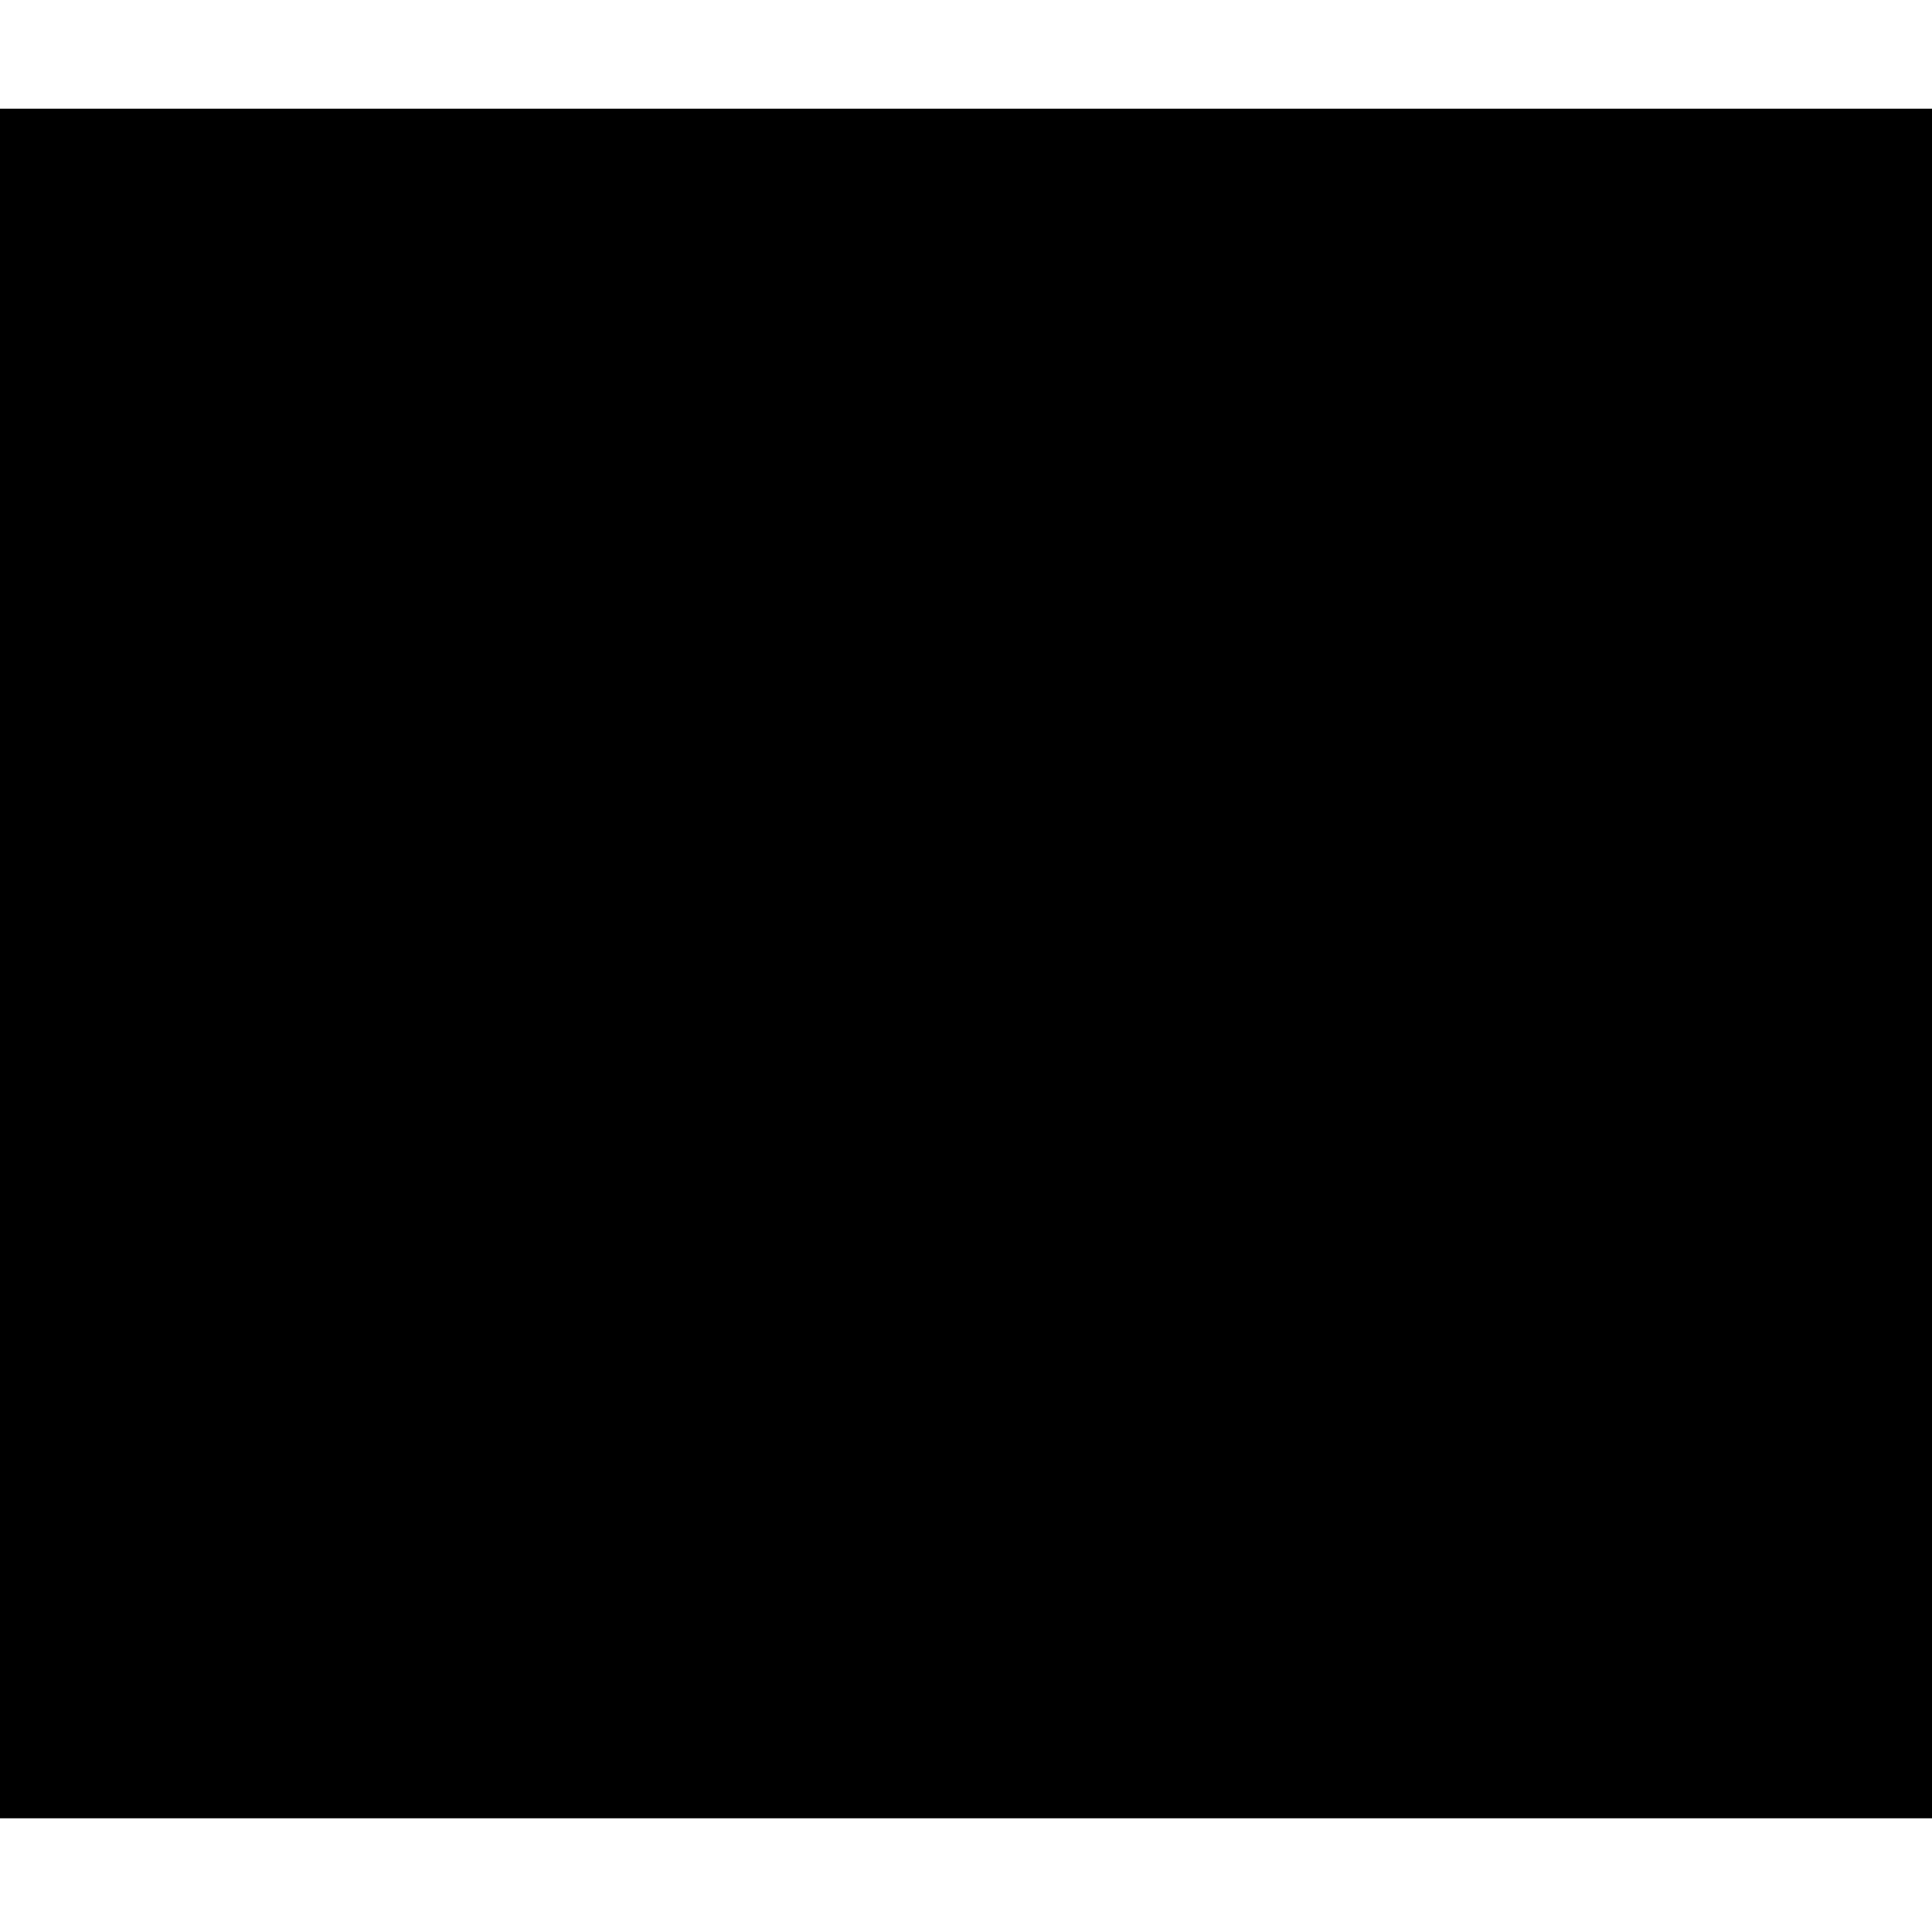
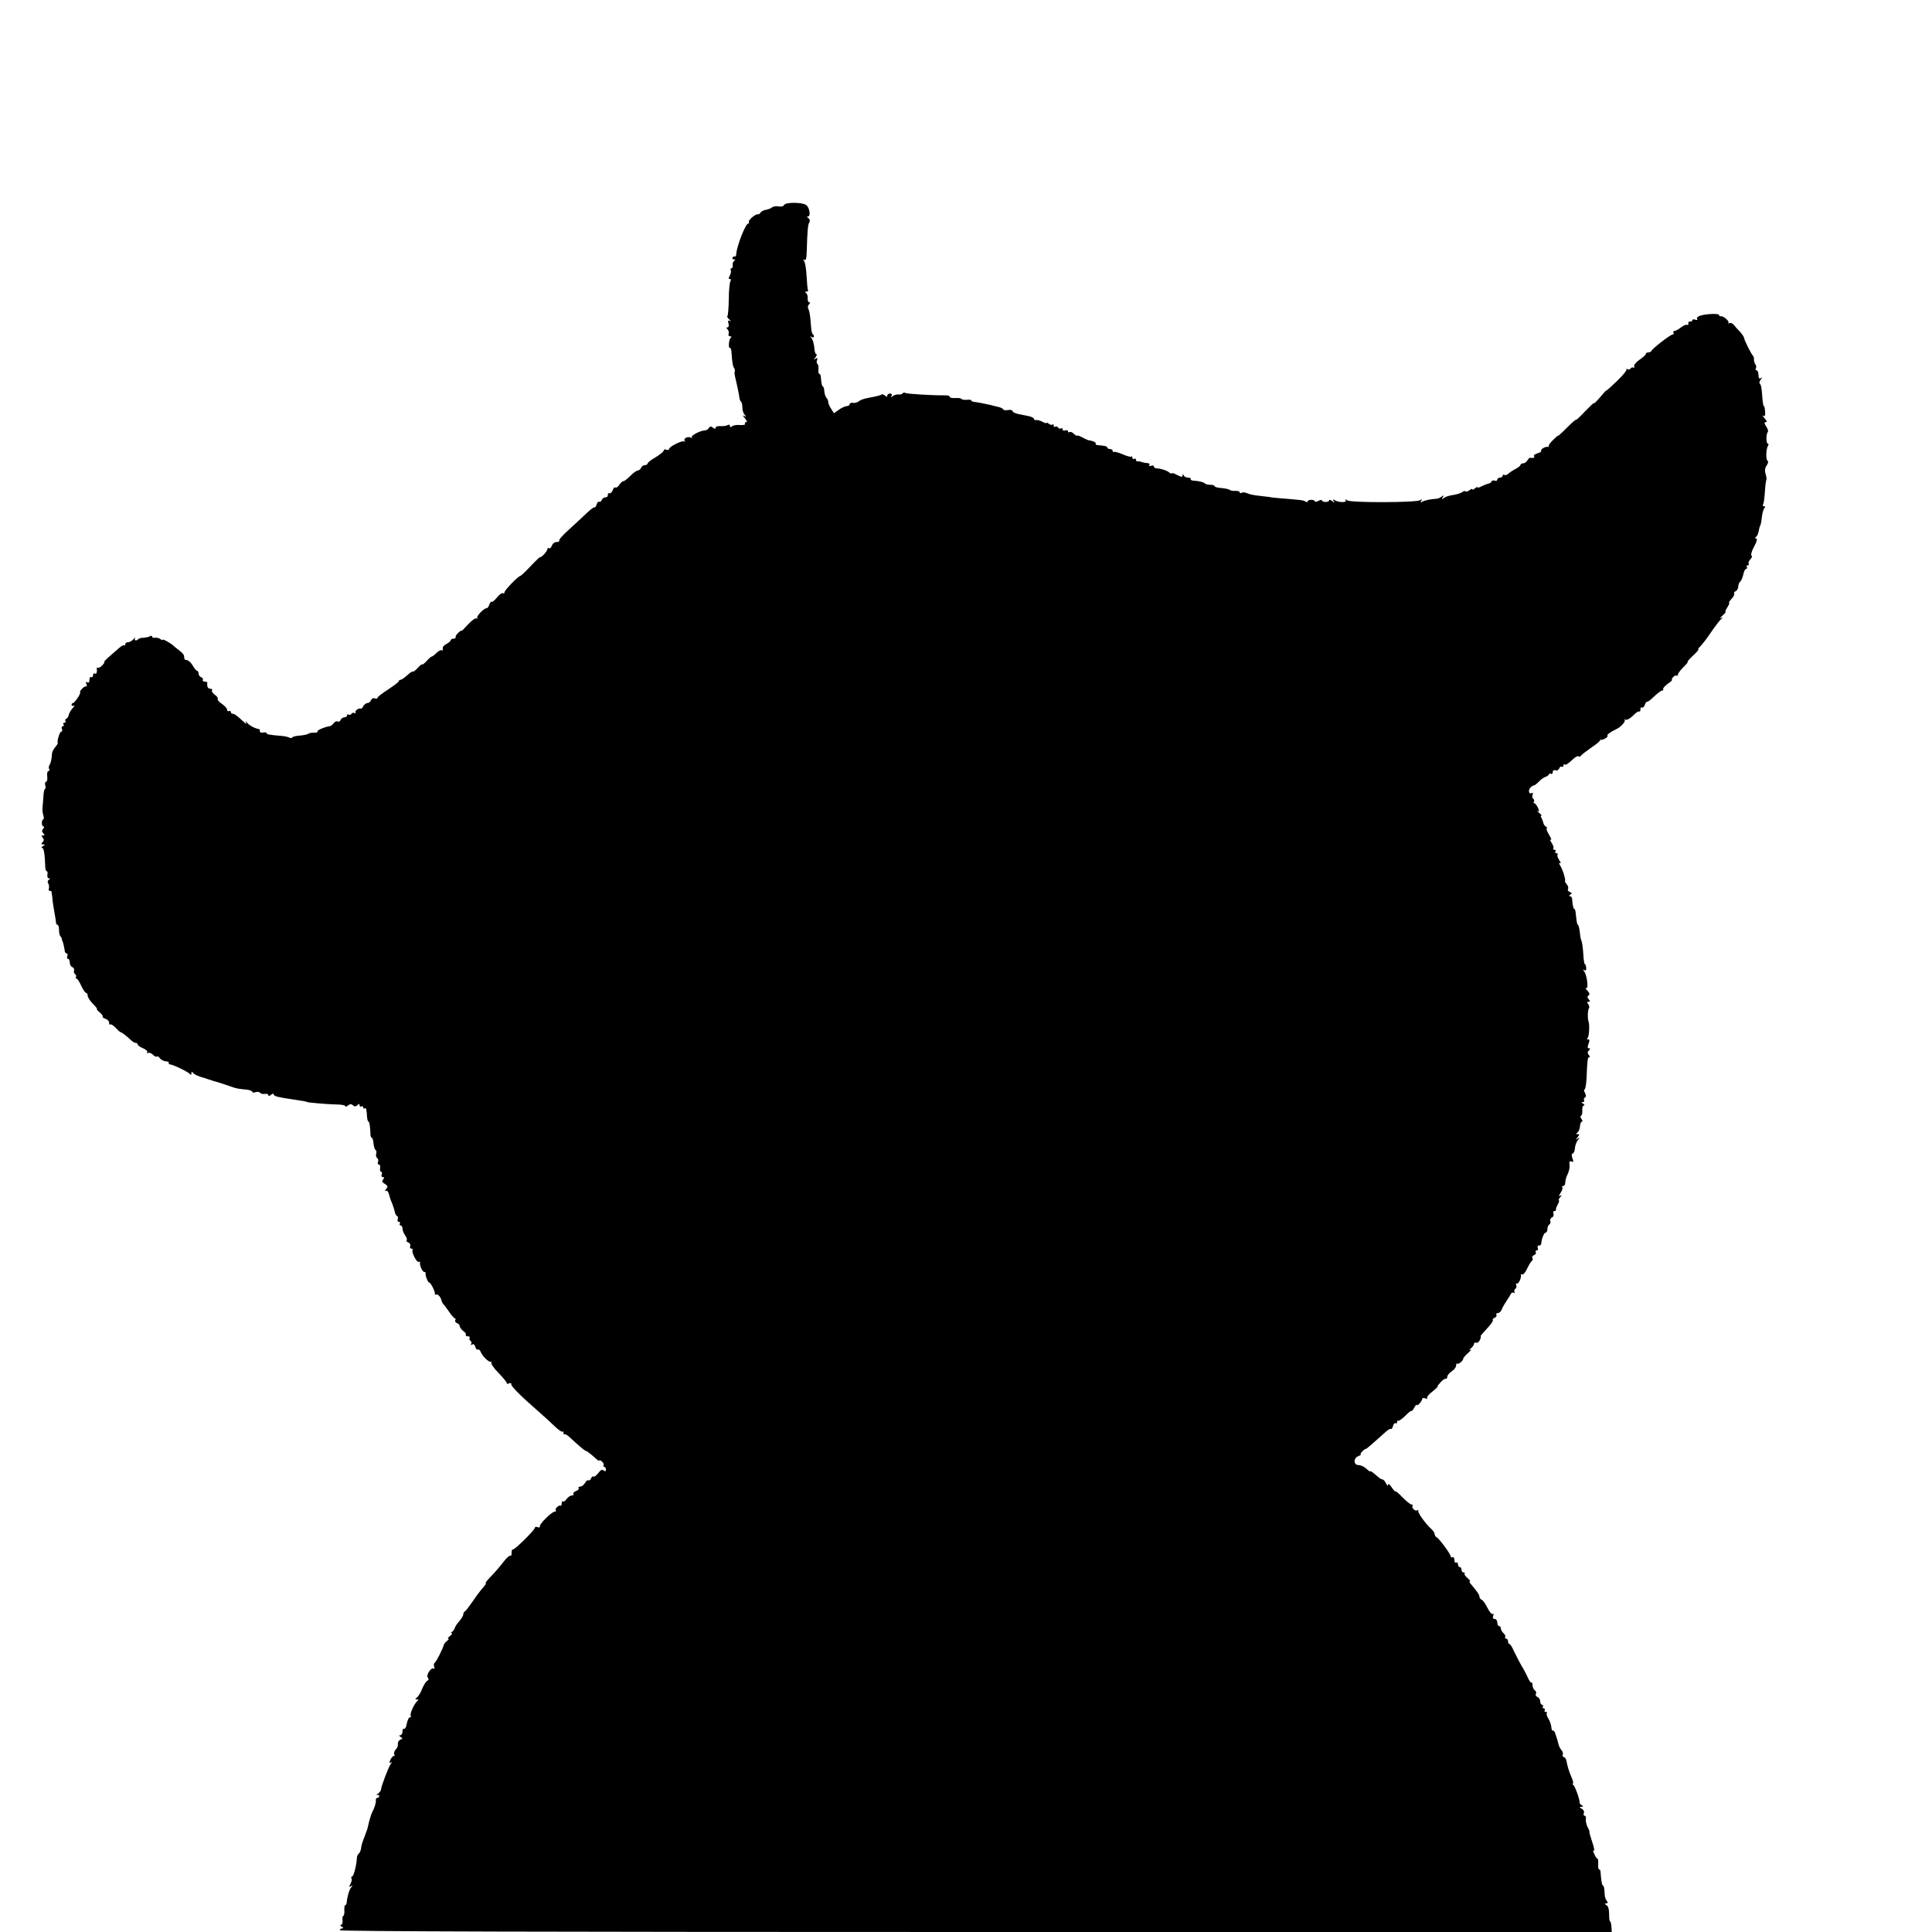
- <svg xmlns="http://www.w3.org/2000/svg" version="1.0" width="391pt" height="391pt" viewBox="0 0 391 391" preserveAspectRatio="xMidYMid meet">
-   <g transform="translate(0,391) scale(0.1,-0.1)" fill="#000000" stroke="none">
-     <path d="M0 1960 l0 -1730 1955 0 1955 0 0 1730 0 1730 -1955 0 -1955 0 0 -1730z" />
+ <svg xmlns="http://www.w3.org/2000/svg" version="1.0" width="1080pt" height="1080pt" viewBox="0 0 1080 1080" preserveAspectRatio="xMidYMid meet">
+   <g transform="translate(0,1080) scale(0.1,-0.1)" fill="#000000" stroke="none">
+     <path d="M4383 9654 c-3 -7 -15 -11 -30 -8 -14 3 -31 0 -37 -5 -7 -6 -23 -12 -35 -14 -13 -2 -26 -9 -30 -16 -5 -7 -11 -11 -14 -9 -11 5 -57 -34 -51 -43 3 -5 1 -9 -4 -9 -14 0 -62 -122 -66 -167 0 -11 -4 -19 -8 -17 -4 2 -9 0 -13 -6 -3 -5 0 -10 7 -10 9 0 10 -3 2 -8 -6 -4 -10 -15 -8 -24 1 -10 -2 -18 -7 -18 -6 0 -7 -4 -4 -10 3 -5 1 -19 -5 -30 -8 -14 -8 -20 0 -20 7 0 8 -5 3 -12 -4 -7 -9 -53 -9 -101 -1 -49 -4 -91 -8 -94 -3 -3 2 -12 12 -20 9 -8 11 -11 3 -7 -11 5 -13 2 -9 -14 4 -13 1 -22 -5 -22 -8 0 -8 -3 0 -11 6 -6 9 -18 6 -25 -3 -8 1 -14 8 -14 9 0 10 -3 4 -8 -11 -8 -15 -63 -4 -57 3 3 7 -8 8 -23 4 -59 7 -78 15 -90 4 -7 6 -16 3 -18 -2 -3 -1 -22 5 -42 8 -34 18 -80 22 -109 1 -7 5 -16 9 -19 4 -4 7 -19 7 -34 0 -14 6 -32 13 -39 10 -11 9 -12 -3 -6 -10 6 -8 1 4 -13 12 -14 14 -22 7 -22 -7 0 -10 -4 -6 -9 3 -5 -9 -8 -27 -7 -18 2 -39 -1 -45 -7 -9 -6 -13 -6 -13 2 0 7 -5 9 -12 5 -7 -5 -25 -7 -40 -6 -16 1 -28 -3 -28 -9 0 -8 -4 -8 -14 0 -11 9 -16 9 -23 -1 -4 -8 -15 -14 -23 -14 -26 -1 -81 -30 -73 -39 5 -4 3 -5 -4 -2 -16 10 -44 -3 -36 -17 3 -6 3 -8 -2 -4 -9 9 -85 -29 -85 -42 0 -5 -7 -7 -15 -4 -8 4 -15 1 -15 -5 0 -5 -20 -22 -45 -37 -25 -14 -45 -30 -45 -35 0 -5 -7 -9 -15 -9 -9 0 -18 -7 -21 -15 -4 -8 -12 -15 -18 -15 -7 0 -26 -13 -42 -30 -16 -16 -34 -30 -39 -30 -6 0 -16 -9 -23 -20 -7 -12 -17 -18 -22 -15 -5 3 -11 -4 -15 -15 -3 -11 -12 -19 -18 -17 -7 1 -11 -4 -9 -10 1 -7 -5 -13 -13 -13 -9 0 -18 -7 -21 -15 -4 -8 -10 -13 -14 -10 -5 3 -12 -4 -15 -16 -4 -11 -9 -18 -12 -15 -3 2 -22 -12 -43 -32 -21 -20 -65 -61 -98 -91 -34 -30 -59 -58 -56 -63 3 -4 -4 -8 -15 -8 -11 0 -22 -9 -26 -20 -4 -11 -11 -18 -16 -15 -5 4 -9 1 -9 -4 0 -6 -9 -20 -20 -31 -11 -11 -20 -17 -20 -14 0 3 -24 -19 -53 -50 -29 -31 -56 -56 -59 -56 -11 0 -88 -80 -88 -91 0 -6 -4 -8 -9 -5 -5 3 -19 -7 -32 -23 -13 -16 -27 -28 -30 -25 -4 2 -10 -5 -14 -16 -3 -11 -10 -20 -15 -20 -16 0 -60 -47 -52 -55 4 -5 2 -5 -4 -2 -6 4 -28 -12 -48 -34 -20 -22 -36 -38 -36 -35 0 3 -8 -2 -18 -11 -11 -10 -17 -21 -15 -25 2 -5 -3 -8 -11 -8 -9 0 -16 -4 -16 -8 0 -5 -11 -15 -25 -22 -15 -8 -23 -20 -20 -27 2 -8 0 -11 -5 -8 -5 3 -18 -3 -30 -15 -11 -11 -23 -20 -26 -20 -4 0 -17 -11 -30 -26 -13 -14 -24 -22 -24 -18 0 4 -11 -5 -24 -19 -13 -14 -26 -24 -28 -21 -3 2 -17 -7 -32 -21 -15 -14 -31 -25 -37 -25 -5 0 -9 -3 -9 -7 0 -5 -27 -25 -60 -47 -33 -21 -60 -42 -60 -47 0 -5 -7 -6 -15 -3 -8 4 -17 -1 -21 -10 -3 -9 -12 -16 -20 -16 -7 0 -17 -8 -23 -17 -5 -10 -11 -17 -13 -15 -8 8 -37 -11 -31 -21 3 -5 1 -7 -5 -3 -6 3 -13 2 -17 -4 -4 -6 -11 -8 -16 -5 -5 4 -9 1 -9 -4 0 -6 -7 -11 -15 -11 -9 0 -18 -7 -21 -15 -4 -8 -11 -12 -17 -8 -5 3 -15 -1 -21 -9 -6 -8 -15 -16 -21 -17 -30 -4 -75 -24 -70 -30 2 -5 -6 -7 -18 -7 -12 1 -27 -1 -32 -5 -6 -5 -28 -9 -49 -11 -20 -1 -40 -6 -42 -10 -3 -5 -10 -5 -17 -1 -6 3 -25 8 -41 9 -72 6 -86 9 -86 16 0 4 -9 5 -20 3 -11 -2 -19 1 -17 8 1 6 -2 12 -8 12 -20 3 -50 19 -63 34 -11 13 -12 13 -6 1 4 -9 -1 -7 -14 5 -36 34 -51 45 -62 45 -5 0 -10 5 -10 11 0 5 -4 7 -10 4 -5 -3 -10 0 -10 7 0 7 -13 22 -29 33 -16 10 -27 23 -24 28 3 5 -4 15 -16 23 -12 9 -19 20 -16 25 4 5 -1 9 -9 9 -14 0 -20 12 -17 33 0 4 -6 7 -15 7 -8 0 -13 4 -10 9 3 5 -1 11 -9 15 -8 3 -15 12 -15 21 0 8 -4 15 -8 15 -4 0 -16 14 -25 30 -10 17 -25 30 -33 30 -8 0 -14 5 -14 10 0 19 -4 25 -29 45 -14 10 -28 22 -31 25 -11 12 -60 40 -60 34 0 -4 -6 -2 -13 3 -6 6 -20 9 -30 8 -9 -2 -17 1 -17 6 0 6 -6 7 -12 2 -7 -4 -23 -7 -35 -8 -12 0 -25 -3 -29 -7 -12 -13 -26 -9 -19 5 4 6 0 4 -8 -5 -8 -10 -22 -18 -31 -18 -9 0 -16 -5 -16 -12 0 -6 -3 -9 -6 -5 -3 3 -20 -7 -37 -23 -18 -16 -43 -38 -56 -49 -13 -12 -21 -21 -18 -21 4 0 -1 -8 -10 -18 -10 -11 -21 -17 -26 -15 -4 3 -7 1 -6 -4 3 -20 -2 -34 -11 -28 -5 3 -10 -1 -10 -10 0 -9 -4 -13 -10 -10 -5 3 -10 -3 -10 -15 0 -14 -4 -19 -12 -14 -8 5 -9 2 -5 -10 4 -9 3 -15 -1 -13 -8 5 -39 -25 -34 -33 5 -7 -31 -60 -40 -60 -5 0 -8 -5 -8 -11 0 -5 6 -7 13 -3 6 4 3 -3 -7 -15 -11 -12 -21 -30 -22 -39 -2 -9 -8 -18 -14 -20 -5 -2 -8 -8 -4 -13 3 -5 0 -9 -6 -9 -6 0 -8 -4 -5 -10 3 -5 2 -10 -4 -10 -6 0 -8 -7 -5 -15 4 -8 2 -15 -4 -15 -8 0 -25 -54 -19 -64 1 -2 -5 -12 -14 -22 -9 -11 -17 -26 -18 -34 -2 -33 -7 -56 -15 -68 -4 -6 -4 -16 -1 -22 3 -5 2 -10 -4 -10 -6 0 -9 -13 -7 -30 2 -16 -1 -30 -6 -30 -6 0 -8 -9 -5 -20 3 -11 2 -20 -1 -20 -4 0 -8 -17 -9 -38 -1 -20 -4 -48 -5 -62 -2 -14 0 -35 4 -47 4 -13 4 -23 0 -23 -4 0 -8 -9 -8 -20 0 -11 4 -20 9 -20 5 0 5 -6 -2 -13 -8 -10 -7 -17 1 -25 9 -9 9 -12 -1 -12 -10 0 -11 -3 -2 -13 8 -10 7 -17 -1 -25 -9 -9 -9 -12 2 -12 13 0 13 -2 0 -10 -8 -5 -10 -10 -4 -10 9 0 15 -37 17 -107 1 -13 4 -23 8 -23 5 0 6 -9 4 -20 -2 -11 2 -20 8 -20 9 0 9 -2 0 -8 -7 -5 -9 -13 -3 -21 4 -8 6 -20 3 -28 -3 -7 0 -13 6 -13 6 0 10 -3 10 -7 -1 -5 0 -10 1 -13 1 -3 3 -18 4 -35 2 -16 7 -48 11 -70 4 -22 8 -46 8 -52 0 -7 4 -13 9 -13 4 0 8 -13 8 -28 0 -16 3 -32 8 -36 4 -4 8 -12 8 -17 1 -5 2 -10 4 -11 2 -4 11 -41 12 -55 1 -7 6 -13 11 -13 5 0 7 -7 3 -15 -3 -8 -1 -15 4 -15 6 0 10 -9 10 -20 0 -11 6 -23 14 -26 8 -3 12 -12 10 -19 -3 -7 0 -16 5 -20 6 -3 9 -11 6 -16 -4 -5 -2 -9 2 -9 5 0 17 -18 27 -40 10 -22 22 -40 27 -40 5 0 9 -7 9 -16 0 -8 13 -29 29 -45 16 -16 26 -29 23 -29 -4 -1 3 -9 15 -19 12 -10 20 -21 17 -24 -3 -3 4 -8 15 -12 12 -3 21 -14 21 -22 0 -9 3 -13 7 -10 3 4 16 -5 29 -18 13 -14 25 -25 28 -25 6 0 37 -24 61 -47 8 -7 18 -13 24 -13 6 0 11 -4 11 -9 0 -5 13 -14 30 -21 16 -7 27 -17 23 -23 -3 -5 -1 -7 5 -3 6 3 18 -1 27 -10 9 -9 19 -14 22 -10 3 3 11 -1 17 -10 6 -8 21 -16 33 -17 12 0 19 -5 17 -9 -3 -4 0 -8 6 -8 16 0 104 -43 112 -54 5 -7 8 -5 8 4 0 10 3 11 8 4 6 -10 35 -23 65 -30 4 -1 9 -3 12 -4 3 -1 10 -4 15 -5 6 -1 12 -4 15 -5 3 -1 8 -3 13 -4 10 -2 83 -26 102 -33 18 -7 34 -10 78 -14 17 -2 32 -7 32 -12 0 -5 9 -6 19 -2 11 3 22 1 25 -4 4 -5 15 -8 26 -6 11 2 20 -1 20 -7 0 -7 6 -6 15 2 9 7 15 8 15 2 0 -10 26 -16 108 -28 50 -7 77 -12 77 -14 0 -3 114 -13 162 -14 29 0 53 -4 53 -9 0 -5 7 -4 15 3 11 9 19 10 28 1 10 -8 17 -7 25 1 9 9 12 9 12 -1 0 -7 5 -9 10 -6 5 3 10 1 10 -5 0 -6 4 -9 8 -6 9 5 11 -2 14 -49 1 -14 5 -25 8 -25 5 0 9 -23 11 -72 0 -10 4 -18 7 -18 4 0 9 -15 10 -33 2 -17 7 -33 11 -35 5 -2 7 -11 4 -21 -3 -10 0 -22 6 -25 5 -4 8 -13 4 -21 -3 -8 0 -15 5 -15 6 0 9 -9 7 -20 -2 -11 0 -20 5 -20 5 0 7 -7 4 -15 -4 -8 -1 -15 6 -15 9 0 9 -4 2 -13 -8 -10 -6 -16 9 -25 18 -11 19 -16 7 -29 -7 -9 -8 -14 -2 -10 7 4 14 -3 18 -18 3 -13 11 -37 18 -52 6 -15 13 -37 15 -48 2 -11 8 -21 13 -23 5 -2 6 -10 3 -18 -3 -8 0 -14 7 -14 6 0 8 -5 5 -10 -3 -6 -1 -10 4 -10 6 0 11 -8 11 -18 0 -10 7 -27 15 -38 8 -12 12 -24 8 -27 -3 -4 1 -9 10 -13 9 -3 13 -12 10 -20 -3 -8 0 -14 7 -14 6 0 9 -4 6 -8 -7 -12 25 -73 35 -66 5 3 8 2 7 -3 -4 -14 13 -53 23 -53 5 0 9 -3 8 -7 -2 -14 13 -53 21 -53 8 0 34 -52 31 -63 -1 -5 2 -6 6 -4 9 6 27 -13 31 -33 2 -8 7 -17 10 -20 4 -3 18 -22 32 -42 14 -21 29 -38 33 -38 5 0 5 -5 2 -10 -3 -6 1 -13 9 -16 9 -3 16 -11 16 -18 0 -6 9 -18 19 -26 11 -7 18 -17 15 -22 -3 -4 2 -8 11 -8 9 0 14 -4 10 -9 -3 -5 -1 -12 5 -16 6 -4 7 -11 4 -17 -5 -7 -2 -8 5 -4 8 5 14 0 18 -13 3 -11 9 -18 14 -15 5 3 12 -3 16 -13 10 -26 50 -63 59 -55 4 4 4 2 1 -4 -4 -7 14 -33 41 -60 26 -27 46 -52 45 -56 -2 -4 4 -5 13 -1 8 3 14 1 12 -5 -3 -10 56 -69 161 -160 29 -26 68 -61 86 -79 18 -17 36 -29 39 -26 3 4 6 0 6 -7 0 -7 3 -11 6 -8 3 3 15 -4 28 -16 53 -49 85 -76 90 -76 6 0 36 -24 62 -48 8 -7 14 -10 14 -6 0 3 7 1 15 -6 8 -7 12 -16 9 -21 -3 -5 -1 -9 4 -9 5 0 9 -7 9 -15 0 -10 -4 -12 -12 -5 -9 7 -18 3 -30 -14 -11 -14 -23 -23 -27 -20 -4 3 -11 -2 -14 -10 -3 -9 -10 -14 -15 -11 -4 3 -13 -4 -19 -15 -6 -11 -18 -20 -26 -20 -8 0 -13 -4 -9 -9 3 -5 -4 -12 -15 -16 -11 -4 -18 -11 -15 -16 4 -5 -1 -9 -9 -9 -8 0 -21 -9 -29 -20 -8 -11 -17 -17 -20 -13 -4 3 -7 -1 -7 -11 0 -9 -3 -15 -7 -13 -10 6 -34 -19 -26 -27 4 -3 1 -6 -6 -6 -16 0 -87 -70 -83 -82 2 -6 -4 -8 -13 -5 -8 4 -15 2 -15 -3 0 -13 -118 -129 -124 -122 -3 3 -6 -5 -6 -18 0 -13 -3 -20 -6 -17 -4 4 -18 -8 -33 -26 -34 -43 -50 -62 -84 -97 -16 -17 -26 -30 -22 -30 5 0 0 -8 -30 -43 -6 -7 -26 -34 -45 -62 -19 -27 -37 -52 -42 -53 -4 -2 -8 -9 -8 -16 0 -7 -10 -24 -22 -38 -13 -14 -24 -31 -26 -39 -2 -8 -9 -17 -15 -21 -7 -4 -7 -8 -2 -8 6 0 1 -7 -9 -15 -11 -8 -16 -15 -10 -15 5 0 2 -6 -7 -13 -9 -7 -17 -16 -18 -22 -6 -23 -42 -94 -51 -100 -5 -3 -6 -13 -3 -23 3 -9 3 -14 -2 -10 -12 12 -45 -35 -34 -49 7 -8 6 -14 -4 -20 -7 -4 -19 -24 -27 -43 -7 -19 -20 -41 -28 -48 -13 -10 -13 -12 -1 -12 9 0 10 -3 3 -8 -16 -11 -45 -73 -38 -83 3 -5 1 -9 -5 -9 -6 0 -13 -16 -17 -35 -3 -19 -10 -32 -15 -29 -5 3 -9 -4 -9 -15 0 -12 -6 -21 -12 -21 -9 0 -8 -3 2 -10 12 -8 12 -10 -2 -15 -9 -4 -15 -14 -14 -23 2 -9 -3 -23 -11 -31 -8 -7 -12 -20 -9 -28 3 -8 2 -12 -2 -9 -4 2 -12 -7 -19 -20 -8 -18 -8 -22 0 -17 9 5 9 3 1 -8 -12 -16 -55 -130 -54 -142 1 -5 -7 -15 -17 -24 -10 -8 -12 -12 -6 -8 7 3 13 1 13 -4 0 -6 -5 -11 -10 -11 -6 0 -10 -6 -9 -13 2 -12 -6 -40 -20 -67 -5 -9 -12 -31 -17 -50 -10 -43 -9 -41 -17 -62 -24 -64 -26 -68 -29 -93 -2 -11 -7 -23 -13 -27 -5 -4 -10 -15 -10 -25 -2 -40 -18 -103 -27 -103 -5 0 -6 -4 -3 -10 3 -5 1 -19 -6 -31 -9 -17 -8 -20 3 -13 10 6 11 5 1 -7 -11 -13 -23 -55 -25 -86 -1 -7 -4 -13 -8 -13 -4 0 -6 -13 -5 -30 1 -16 -2 -30 -6 -30 -4 0 -6 -11 -4 -25 1 -14 -3 -25 -9 -25 -6 0 -4 -5 4 -10 10 -6 11 -10 3 -10 -7 0 -13 -4 -13 -10 0 -7 1192 -10 3555 -10 l3555 0 -2 30 c-1 16 -5 30 -8 30 -3 0 -5 18 -5 41 0 26 -5 44 -15 49 -11 7 -12 9 -1 10 9 0 10 4 4 13 -6 6 -11 20 -12 30 -1 9 -2 26 -3 37 -1 11 -5 20 -8 20 -5 0 -10 33 -13 78 0 6 -4 12 -8 12 -4 0 -6 14 -5 30 1 17 -1 30 -4 30 -4 0 -12 12 -18 26 -7 14 -8 23 -3 19 6 -3 2 19 -9 50 -10 30 -17 55 -15 55 2 0 -2 12 -10 26 -7 15 -12 35 -10 45 2 11 -1 19 -7 19 -5 0 -8 7 -4 15 3 8 -2 19 -12 24 -14 8 -14 10 -2 11 12 0 12 2 2 9 -8 4 -13 11 -12 15 2 14 -25 91 -35 98 -5 4 -7 8 -2 8 4 0 0 17 -9 37 -15 35 -21 57 -28 92 -1 8 -8 17 -14 19 -7 2 -9 8 -6 13 3 6 0 17 -7 25 -7 9 -14 22 -16 30 -2 8 -5 20 -7 27 -2 6 -7 22 -11 34 -4 13 -10 21 -14 19 -4 -3 -8 6 -9 20 -1 13 -9 35 -17 48 -8 12 -12 26 -8 29 3 4 1 7 -6 7 -7 0 -9 5 -6 10 3 6 1 10 -5 10 -6 0 -8 4 -5 10 3 5 1 10 -4 10 -6 0 -11 9 -11 19 0 10 -7 22 -16 25 -8 3 -12 11 -8 17 3 6 1 15 -5 19 -7 4 -13 16 -14 28 0 12 -3 19 -6 16 -3 -2 -11 8 -18 23 -7 16 -17 35 -21 43 -28 47 -44 79 -60 112 -9 21 -20 38 -24 38 -5 0 -8 7 -8 15 0 8 -5 15 -11 15 -5 0 -8 4 -5 9 3 5 -1 14 -9 21 -8 7 -15 19 -15 26 0 8 -4 14 -10 14 -5 0 -10 9 -10 20 0 11 -7 20 -15 20 -9 0 -12 6 -8 17 4 9 2 14 -3 11 -5 -4 -18 12 -29 34 -11 22 -25 43 -32 45 -7 3 -13 11 -13 18 0 10 -10 25 -50 73 -6 6 -7 12 -3 12 4 1 -2 9 -14 19 -12 10 -19 21 -16 25 4 3 1 6 -5 6 -7 0 -12 7 -12 15 0 8 -4 15 -10 15 -5 0 -10 7 -10 16 0 8 -4 12 -10 9 -5 -3 -10 3 -10 15 0 12 -5 18 -10 15 -6 -3 -10 -1 -10 4 0 13 -68 105 -81 109 -5 2 -9 9 -9 16 0 6 -8 19 -17 27 -34 31 -78 92 -75 103 2 6 0 8 -4 4 -9 -10 -35 12 -28 23 3 5 0 9 -6 9 -6 0 -29 18 -51 41 -21 22 -39 37 -39 32 0 -4 -9 6 -20 22 -12 18 -20 24 -21 15 0 -9 -4 -7 -11 8 -6 12 -15 22 -20 22 -5 0 -16 6 -23 13 -33 28 -45 37 -45 32 0 -3 -10 3 -22 15 -12 11 -31 20 -43 20 -29 0 -31 38 -2 50 12 5 18 9 14 9 -9 1 18 31 27 31 5 0 37 28 107 91 15 15 31 24 34 21 3 -3 8 4 12 16 3 12 9 19 14 16 5 -3 9 0 9 7 0 7 3 10 6 7 3 -3 21 9 40 28 19 19 34 31 34 27 1 -4 7 3 15 17 8 14 14 21 15 17 0 -12 30 20 30 32 0 6 8 8 18 4 9 -3 14 -3 10 2 -4 4 9 21 29 36 20 16 33 29 30 29 -4 0 4 10 16 23 12 13 25 22 30 20 4 -2 7 2 7 10 0 8 11 22 25 31 14 9 25 24 25 33 0 9 3 14 6 10 7 -6 34 17 34 29 0 4 12 18 28 32 15 13 20 21 12 17 -9 -4 -9 -1 3 8 9 8 17 19 17 25 0 6 6 9 14 6 10 -4 28 25 23 39 0 1 16 19 36 41 20 21 35 42 32 46 -3 4 2 11 11 14 8 3 12 10 9 16 -3 5 0 10 8 10 8 0 17 8 21 18 3 9 15 31 26 47 11 17 23 36 26 42 3 7 11 10 17 6 5 -3 7 -1 3 5 -3 6 -1 14 5 17 5 4 8 14 5 22 -3 8 -2 11 3 8 9 -5 27 32 23 48 -1 5 2 6 7 3 5 -4 18 11 27 31 10 21 22 41 27 44 5 4 7 11 3 17 -3 5 1 13 10 16 8 3 12 10 9 16 -3 5 -1 10 5 10 7 0 10 7 6 15 -3 8 0 14 6 12 7 -1 13 5 14 13 2 28 16 60 25 60 5 0 9 9 9 19 0 11 5 23 11 26 6 4 8 13 5 20 -2 7 2 16 9 19 8 3 12 12 9 21 -3 8 -1 15 5 15 6 0 10 3 9 8 -1 4 3 17 10 29 7 13 10 23 6 23 -3 0 0 8 7 17 12 14 12 15 0 9 -9 -6 -8 -1 3 16 9 14 13 28 9 31 -3 4 -1 7 5 7 7 0 12 9 12 20 0 12 6 33 14 48 7 15 12 38 10 51 -3 17 0 22 10 18 12 -5 13 -1 6 18 -6 16 -5 25 2 27 6 2 11 16 12 30 1 14 8 34 16 44 13 16 13 17 0 9 -13 -8 -13 -7 -1 8 11 14 11 17 0 17 -11 0 -11 2 -2 8 7 5 14 20 15 35 1 15 6 27 11 27 5 0 4 6 -2 14 -7 9 -8 17 -2 20 5 3 8 17 6 31 -1 14 3 25 9 25 6 0 4 5 -4 10 -11 7 -11 10 -2 10 7 0 11 4 7 9 -3 5 -1 12 5 16 7 4 7 12 0 26 -6 10 -7 19 -2 19 4 0 9 28 11 63 4 103 6 117 15 117 5 0 4 6 -3 13 -8 10 -7 17 1 25 9 9 9 12 0 12 -8 0 -9 7 -2 25 7 18 6 25 -3 25 -7 0 -8 3 -2 8 8 6 12 74 5 92 -6 15 -5 62 2 73 4 6 2 17 -4 24 -7 9 -7 13 2 13 10 0 10 3 1 14 -9 10 -9 16 -1 21 8 5 6 14 -7 28 -10 11 -13 17 -6 14 14 -9 5 71 -11 92 -8 11 -8 13 1 8 8 -5 11 0 10 13 -1 11 -4 20 -7 20 -3 0 -6 17 -8 38 -3 56 -8 87 -13 97 -3 6 -6 26 -8 45 -2 19 -6 37 -10 40 -6 5 -7 13 -13 68 -1 12 -5 22 -8 22 -5 0 -9 18 -12 58 -1 6 -6 12 -12 12 -6 0 -5 4 2 9 11 7 10 9 -3 15 -9 3 -13 11 -10 16 4 6 1 18 -7 27 -7 9 -12 17 -10 17 7 2 -11 62 -25 85 -9 14 -10 21 -3 16 7 -4 5 4 -4 17 -9 14 -13 28 -9 31 3 4 1 7 -6 7 -7 0 -9 5 -6 10 3 6 1 10 -6 10 -7 0 -9 3 -6 7 4 3 0 17 -9 31 -9 13 -11 21 -5 18 6 -4 2 9 -10 28 -12 20 -17 36 -12 36 4 0 2 4 -5 9 -7 4 -14 14 -15 22 -2 8 -6 20 -10 27 -5 6 -5 12 -1 12 4 0 -1 7 -12 16 -10 8 -14 13 -7 10 8 -5 8 0 0 19 -7 14 -16 25 -20 25 -5 0 -6 4 -2 9 3 5 1 12 -4 16 -6 3 -7 13 -4 22 4 10 2 14 -4 10 -17 -10 -22 16 -7 31 7 7 16 12 19 12 4 -1 16 9 29 22 12 13 29 24 37 26 7 2 16 8 17 13 2 5 8 7 13 3 5 -3 9 2 9 10 0 10 6 13 15 10 8 -4 17 1 21 10 3 9 10 13 15 10 5 -3 9 0 9 7 0 7 3 10 6 6 6 -6 17 1 54 35 10 9 21 13 25 10 3 -4 9 -2 13 4 4 6 31 26 59 46 29 19 51 38 48 41 -3 4 -2 5 1 2 9 -6 47 15 40 22 -5 6 14 20 53 39 24 12 50 42 43 50 -4 4 -2 4 5 1 6 -4 25 6 41 22 16 17 32 27 36 24 3 -4 6 1 6 11 0 9 4 15 9 11 5 -3 12 4 16 15 3 11 9 19 13 17 4 -1 22 13 40 31 18 17 38 32 44 32 6 0 8 3 5 7 -4 3 8 17 25 30 18 12 29 23 25 23 -4 0 -2 6 5 14 7 8 16 12 21 9 4 -2 7 1 7 7 0 6 14 24 30 40 17 17 28 30 24 30 -4 0 10 16 30 35 21 19 34 35 30 35 -4 0 1 8 12 18 10 10 37 45 59 78 22 32 47 65 55 72 13 12 13 13 0 7 -8 -4 -4 3 9 14 13 12 20 21 17 21 -4 0 1 11 10 25 9 14 13 25 10 25 -4 0 2 10 13 22 11 11 18 25 15 30 -3 4 1 10 8 13 8 3 15 15 15 27 1 12 6 24 11 27 5 3 13 21 17 39 3 17 11 32 16 32 6 0 7 5 4 10 -3 6 -1 10 5 10 6 0 9 4 5 9 -3 5 2 16 10 25 8 8 11 17 6 20 -5 4 1 26 15 51 15 29 19 45 11 45 -7 0 -8 3 -2 8 9 6 14 18 19 47 1 6 4 15 7 20 3 6 6 26 8 45 2 19 8 41 13 48 7 8 7 12 -1 12 -7 0 -9 5 -5 11 4 7 8 39 10 72 2 33 6 62 8 64 2 3 1 17 -4 33 -6 19 -4 35 6 48 8 12 10 23 5 26 -11 7 -9 65 2 84 5 6 4 12 -1 12 -10 0 -10 55 0 65 4 4 0 18 -9 31 -11 18 -12 24 -3 24 9 0 7 7 -6 22 -10 12 -14 18 -7 14 9 -5 12 2 10 24 -1 16 -4 30 -7 30 -3 0 -6 19 -8 43 -4 58 -7 75 -15 83 -4 4 -1 14 6 22 9 13 9 14 0 8 -9 -5 -13 1 -13 18 0 14 -5 26 -11 26 -5 0 -7 5 -4 10 4 6 3 16 -2 23 -5 7 -9 19 -8 27 0 8 -2 17 -5 20 -9 8 -50 89 -50 100 0 5 -10 20 -22 34 -13 13 -29 31 -36 40 -7 9 -19 13 -25 10 -7 -4 -9 -4 -5 1 8 9 -31 42 -44 37 -5 -1 -8 2 -8 7 0 10 -74 7 -107 -4 -13 -4 -20 -12 -16 -18 4 -6 0 -8 -10 -4 -10 3 -17 2 -17 -3 0 -6 -6 -9 -12 -7 -7 1 -12 -4 -10 -11 1 -8 -2 -11 -7 -8 -5 3 -20 -3 -34 -14 -14 -11 -30 -20 -37 -20 -6 0 -8 -4 -5 -10 3 -5 1 -10 -5 -10 -12 0 -113 -78 -118 -91 -2 -5 -10 -9 -18 -9 -8 0 -14 -4 -14 -9 0 -5 -16 -19 -35 -32 -19 -13 -33 -30 -30 -37 3 -7 1 -10 -4 -7 -5 3 -12 1 -16 -5 -4 -6 -11 -7 -17 -4 -6 4 -9 3 -6 -2 3 -5 -22 -34 -54 -65 -32 -31 -58 -54 -58 -52 0 3 -16 -14 -35 -37 -19 -23 -35 -38 -35 -34 0 4 -22 -17 -50 -46 -27 -29 -50 -50 -50 -47 0 4 -22 -15 -50 -43 -27 -28 -50 -48 -50 -46 0 3 -12 -7 -27 -22 -15 -15 -27 -30 -25 -34 1 -5 -1 -7 -6 -6 -13 3 -42 -14 -37 -22 3 -4 -7 -11 -20 -14 -14 -4 -23 -11 -20 -16 6 -9 -2 -12 -22 -9 -3 0 -10 -6 -15 -15 -5 -9 -16 -16 -23 -16 -8 0 -15 -4 -15 -8 0 -5 -12 -15 -27 -23 -16 -8 -34 -20 -41 -27 -8 -7 -18 -10 -23 -7 -5 4 -9 1 -9 -4 0 -6 -7 -11 -15 -11 -8 0 -15 -5 -15 -11 0 -6 -6 -9 -14 -6 -8 3 -16 1 -18 -4 -2 -6 -10 -11 -18 -13 -8 -1 -25 -8 -37 -14 -13 -7 -23 -10 -23 -6 0 3 -7 1 -15 -6 -8 -7 -15 -9 -15 -5 0 4 -7 2 -15 -5 -9 -7 -18 -10 -22 -7 -3 4 -12 2 -19 -4 -8 -6 -31 -13 -51 -16 -21 -3 -44 -10 -52 -17 -12 -9 -13 -8 -6 4 7 12 6 13 -6 4 -8 -6 -21 -12 -29 -12 -32 -2 -68 -9 -80 -17 -9 -6 -11 -4 -5 5 6 10 4 11 -6 4 -22 -14 -391 -15 -408 -1 -11 9 -13 9 -8 0 8 -13 -40 -13 -62 1 -10 7 -12 5 -6 -5 8 -12 6 -12 -8 0 -9 7 -17 9 -17 4 0 -5 -9 -9 -20 -9 -11 0 -20 4 -20 8 0 5 -9 4 -20 -2 -11 -6 -20 -7 -20 -2 0 4 -9 8 -20 8 -11 0 -20 -4 -20 -9 0 -4 -6 -5 -12 -1 -13 8 -21 9 -133 18 -33 3 -60 5 -60 6 0 1 -20 3 -45 6 -54 6 -70 9 -92 18 -9 4 -22 5 -28 1 -5 -3 -10 -2 -10 3 0 5 -10 8 -22 8 -13 -1 -28 1 -33 5 -6 5 -28 9 -48 11 -20 1 -37 6 -37 10 0 4 -11 8 -23 8 -13 0 -27 3 -31 7 -8 8 -32 14 -63 16 -12 0 -19 5 -17 9 3 4 -4 8 -15 8 -10 0 -22 6 -24 13 -4 9 -6 9 -6 -1 -1 -10 -8 -9 -31 3 -16 9 -30 13 -30 9 0 -4 -6 -1 -14 5 -13 11 -46 22 -73 23 -7 1 -13 6 -13 11 0 5 -7 6 -16 3 -8 -3 -12 -2 -9 4 3 6 -1 11 -9 11 -16 1 -28 4 -43 9 -5 1 -11 2 -15 1 -5 0 -8 4 -8 10 0 5 -4 7 -10 4 -5 -3 -10 -1 -10 6 0 7 -3 10 -6 7 -3 -4 -24 2 -47 12 -23 10 -45 16 -49 14 -4 -3 -8 0 -8 5 0 6 -7 11 -15 11 -8 0 -15 4 -15 8 0 7 -15 11 -57 14 -7 1 -10 5 -8 9 4 5 -16 15 -40 18 -3 0 -19 8 -35 16 -17 9 -30 13 -30 10 0 -4 -7 1 -16 9 -8 9 -20 14 -25 11 -5 -4 -9 -2 -9 4 0 6 -7 8 -15 5 -8 -4 -15 -1 -15 6 0 6 -4 9 -9 5 -5 -3 -12 -1 -16 5 -4 6 -11 8 -16 5 -5 -4 -9 -1 -9 6 0 7 -3 9 -7 6 -3 -4 -12 -2 -20 4 -7 6 -13 8 -13 5 0 -4 -10 -1 -22 6 -13 7 -29 11 -35 10 -7 -2 -13 1 -13 6 0 6 -13 12 -30 16 -16 3 -43 9 -60 12 -16 4 -30 11 -30 16 0 6 -11 8 -25 6 -13 -3 -26 -1 -27 4 -2 4 -13 10 -26 13 -12 3 -32 7 -44 11 -40 9 -72 15 -90 17 -10 1 -18 4 -18 8 0 4 -11 6 -25 4 -14 -1 -28 1 -30 5 -3 4 -18 6 -35 5 -16 -1 -30 1 -30 6 0 5 -10 9 -22 9 -74 -1 -216 8 -226 13 -6 4 -13 3 -16 -2 -4 -5 -14 -8 -24 -6 -9 1 -23 -3 -31 -9 -11 -8 -13 -8 -7 2 4 7 1 12 -8 12 -9 0 -16 -5 -16 -11 0 -8 -4 -9 -13 0 -8 6 -16 8 -19 6 -5 -5 -21 -9 -83 -21 -16 -3 -36 -10 -44 -17 -8 -7 -22 -11 -33 -9 -10 2 -18 -2 -18 -7 0 -6 -7 -11 -16 -11 -9 0 -28 -9 -44 -20 l-28 -20 -16 25 c-9 13 -16 30 -16 38 0 7 -4 17 -10 23 -5 5 -11 22 -12 37 -1 15 -5 27 -8 27 -5 0 -9 18 -12 58 -1 6 -4 12 -8 12 -4 0 -6 11 -5 25 2 14 -1 27 -5 30 -5 3 -6 13 -3 22 5 12 3 14 -8 8 -12 -8 -12 -6 0 8 7 9 9 17 4 17 -5 0 -10 17 -11 37 -2 20 -8 44 -15 52 -9 12 -9 13 1 7 6 -4 12 -3 12 3 0 5 -3 12 -8 14 -4 3 -8 31 -10 63 -2 32 -7 65 -12 74 -6 11 -5 21 2 28 8 8 8 12 2 12 -6 0 -10 10 -9 23 1 12 -3 25 -9 29 -7 5 -7 8 2 8 7 0 11 3 9 8 -3 4 -6 39 -8 77 -2 39 -8 76 -13 84 -8 11 -8 13 1 8 8 -5 12 10 13 55 3 105 6 144 15 157 4 8 2 17 -6 22 -9 5 -10 9 -2 9 15 0 10 45 -8 62 -18 18 -119 19 -126 2z" />
  </g>
</svg>
